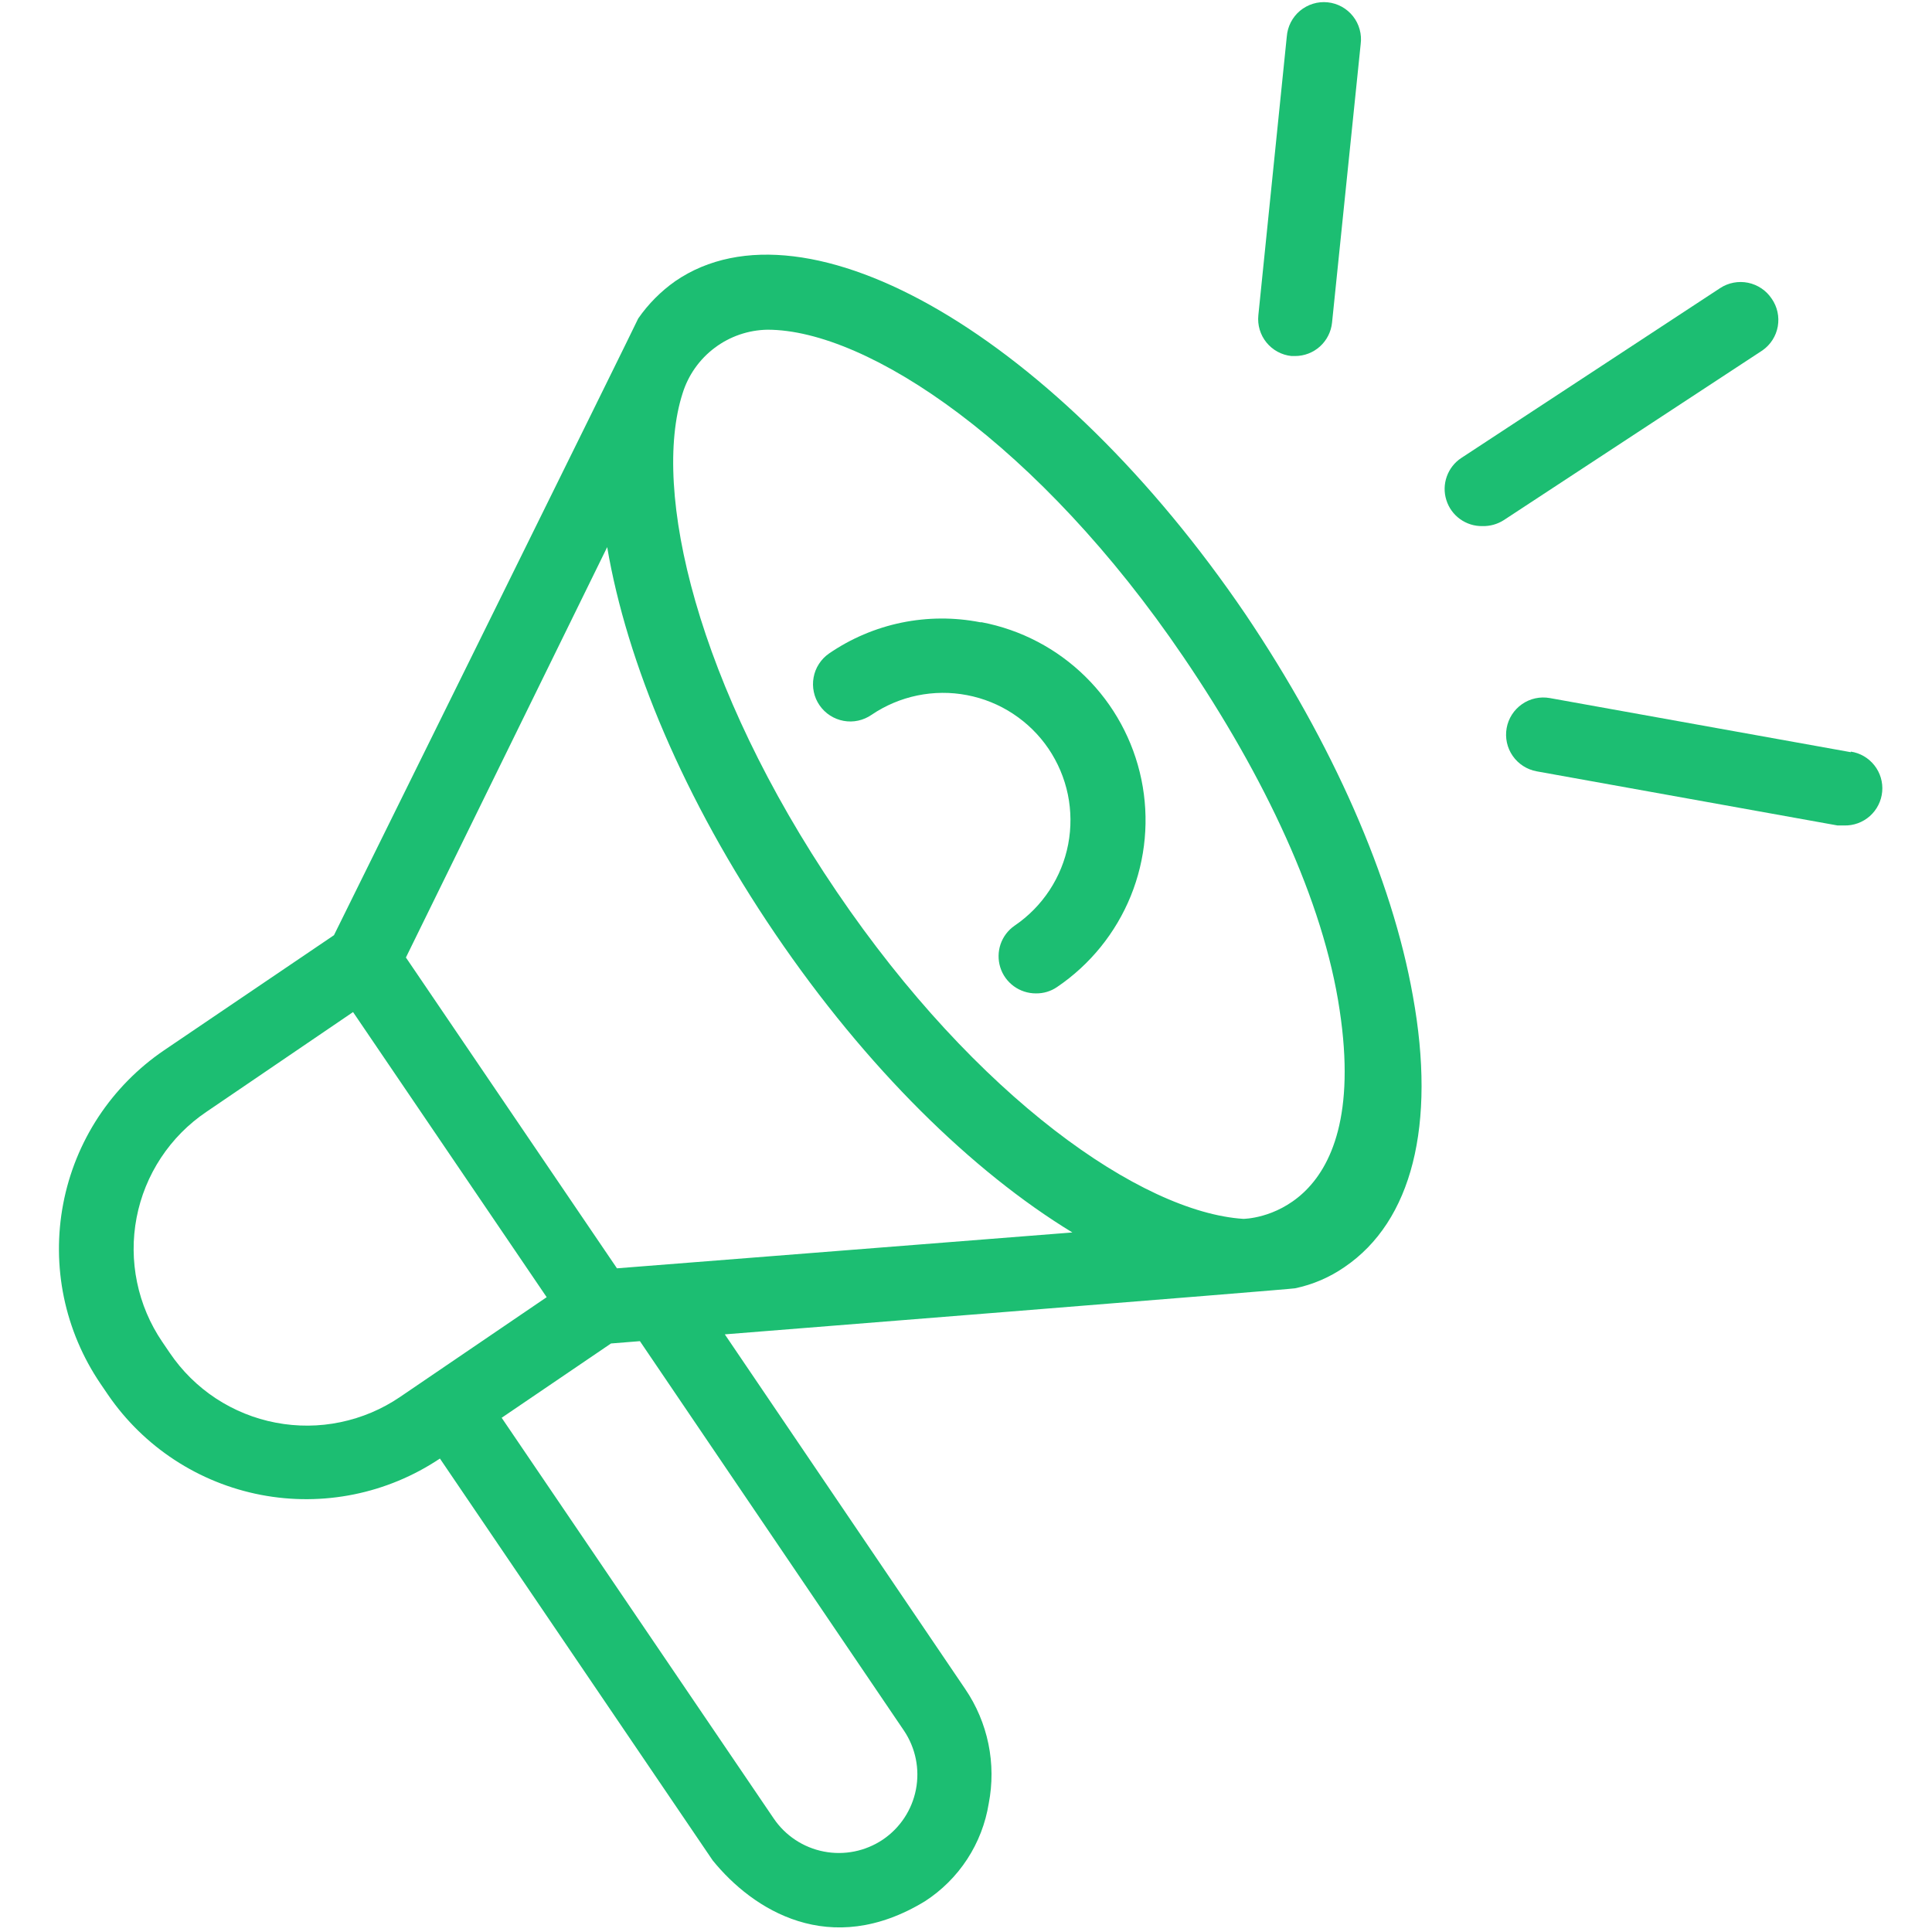
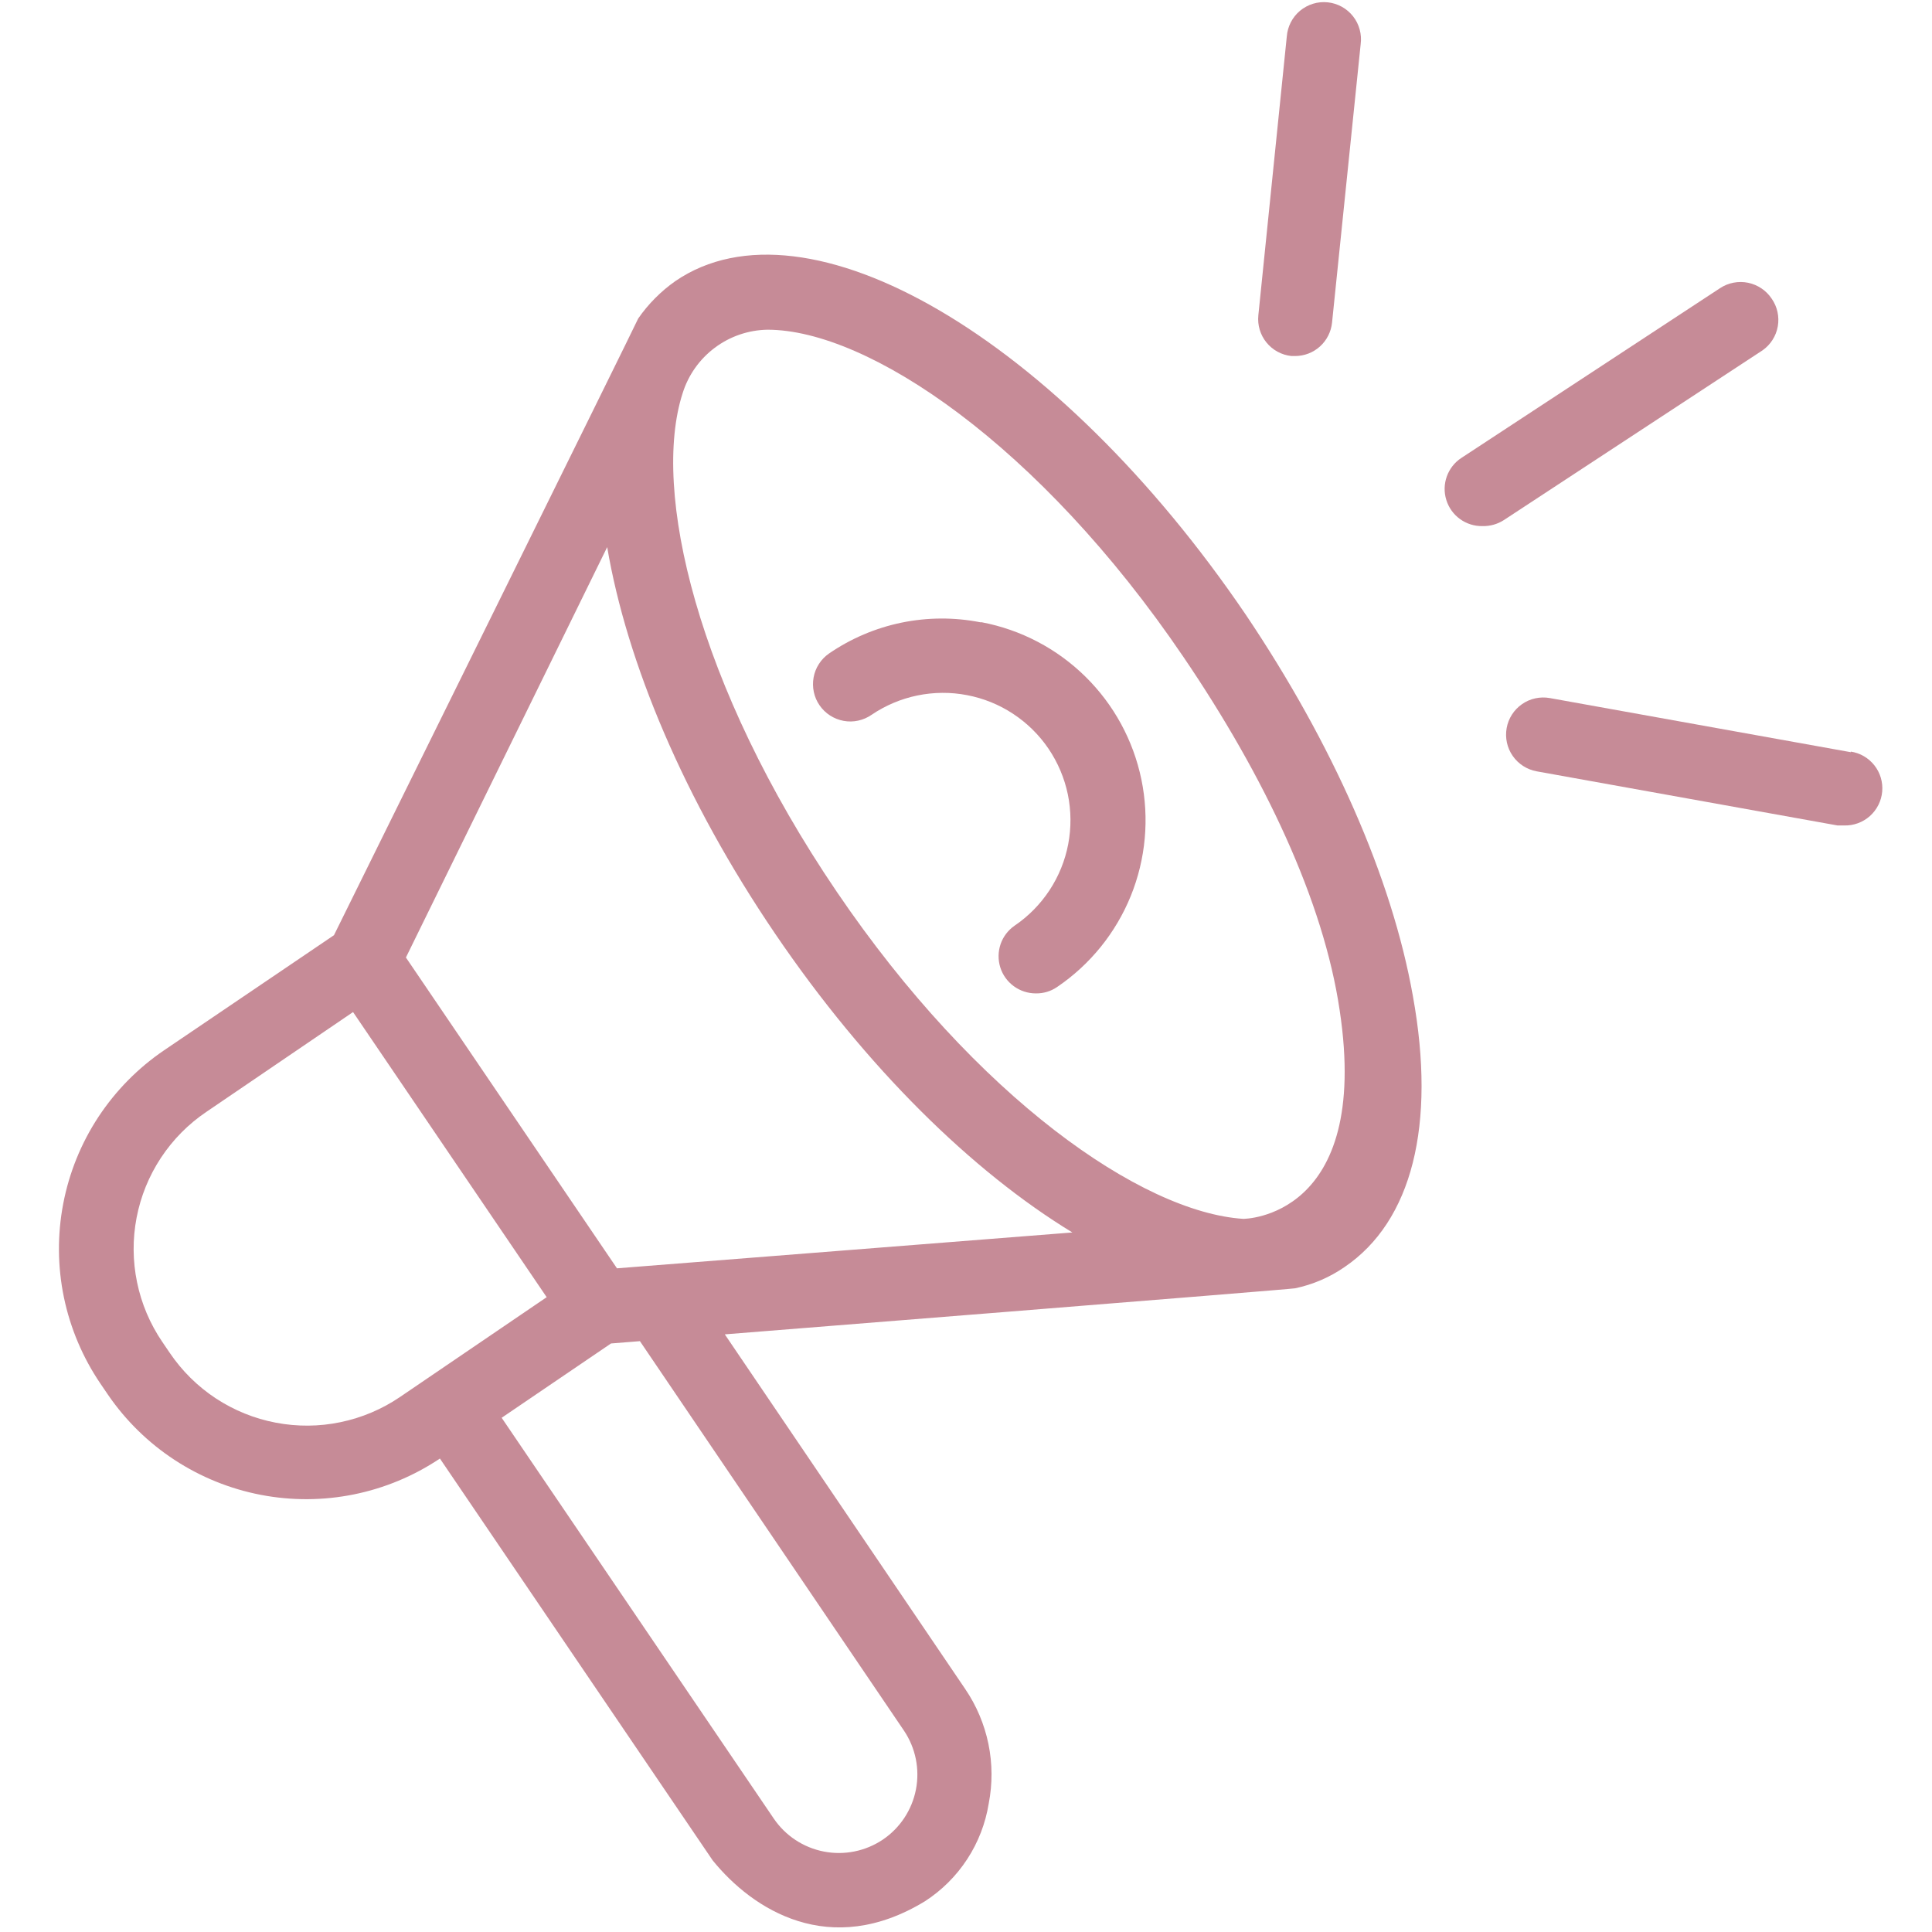
<svg xmlns="http://www.w3.org/2000/svg" width="50" height="50" viewBox="0 0 50 50" fill="none">
-   <path d="M32.236 15.901C27.374 8.747 20.879 4.945 17.478 7.275C17.104 7.538 16.778 7.866 16.517 8.242C16.517 8.269 8.643 24.203 8.643 24.203L4.247 27.181C3.572 27.639 2.995 28.226 2.546 28.907C2.098 29.589 1.789 30.352 1.636 31.153C1.483 31.954 1.489 32.778 1.654 33.576C1.82 34.375 2.141 35.133 2.599 35.808L2.797 36.099C3.723 37.449 5.144 38.378 6.752 38.687C8.36 38.996 10.024 38.658 11.385 37.747L18.445 48.148C19.483 49.428 21.478 50.703 23.94 49.203C24.376 48.92 24.748 48.55 25.032 48.114C25.316 47.679 25.505 47.189 25.588 46.676C25.687 46.166 25.685 45.641 25.58 45.131C25.475 44.622 25.271 44.139 24.978 43.709L18.758 34.533C18.758 34.533 33.462 33.363 33.517 33.341C33.976 33.245 34.411 33.058 34.797 32.791C36.544 31.604 37.17 29.115 36.566 25.78C36.022 22.709 34.478 19.231 32.236 15.901ZM4.396 35.016L4.198 34.725C3.882 34.26 3.66 33.736 3.547 33.185C3.433 32.634 3.429 32.066 3.535 31.513C3.641 30.96 3.855 30.434 4.165 29.964C4.475 29.494 4.874 29.09 5.341 28.775L9.137 26.192L14.148 33.571L10.352 36.154C9.886 36.471 9.362 36.692 8.811 36.806C8.26 36.921 7.691 36.925 7.138 36.819C6.585 36.714 6.058 36.5 5.587 36.191C5.117 35.882 4.712 35.482 4.396 35.016ZM23.396 44.791C23.696 45.238 23.807 45.786 23.704 46.314C23.601 46.843 23.292 47.309 22.846 47.61C22.398 47.91 21.85 48.021 21.321 47.918C20.791 47.815 20.324 47.507 20.022 47.06L12.983 36.692L15.813 34.769L16.561 34.709L23.396 44.791ZM15.967 32.824L10.505 24.78L15.714 14.159C16.22 17.143 17.698 20.687 20.061 24.165C22.423 27.643 25.17 30.324 27.753 31.896L15.967 32.824ZM32.176 31.544C29.549 31.374 25.275 28.412 21.654 23.077C18.033 17.742 16.857 12.692 17.665 10.181C17.811 9.71 18.102 9.297 18.497 9.001C18.891 8.705 19.369 8.541 19.863 8.533C22.467 8.533 26.901 11.511 30.626 17C32.725 20.088 34.253 23.319 34.67 26.143C35.489 31.544 32.176 31.544 32.176 31.544Z" fill="#1CBE72" />
-   <path d="M25.368 16.104C24.695 15.972 24.003 15.976 23.331 16.114C22.659 16.253 22.022 16.524 21.456 16.912C21.352 16.984 21.263 17.076 21.194 17.183C21.125 17.289 21.078 17.408 21.056 17.533C21.033 17.658 21.035 17.786 21.062 17.91C21.088 18.034 21.139 18.151 21.212 18.256C21.284 18.36 21.376 18.449 21.482 18.517C21.589 18.586 21.708 18.633 21.833 18.656C21.957 18.679 22.085 18.677 22.209 18.65C22.333 18.623 22.451 18.572 22.555 18.5C22.913 18.257 23.316 18.087 23.74 17.999C24.164 17.912 24.601 17.908 25.026 17.99C25.452 18.071 25.857 18.235 26.218 18.473C26.58 18.711 26.892 19.018 27.135 19.376C27.378 19.735 27.548 20.137 27.636 20.561C27.723 20.985 27.726 21.422 27.645 21.848C27.564 22.273 27.399 22.678 27.161 23.04C26.923 23.401 26.616 23.713 26.258 23.956C26.089 24.073 25.962 24.24 25.895 24.434C25.829 24.629 25.826 24.839 25.887 25.035C25.948 25.231 26.071 25.402 26.237 25.523C26.402 25.644 26.602 25.709 26.808 25.709C27.004 25.712 27.196 25.655 27.357 25.544C28.212 24.965 28.875 24.145 29.264 23.189C29.652 22.233 29.748 21.183 29.539 20.172C29.33 19.161 28.826 18.235 28.09 17.511C27.355 16.787 26.421 16.297 25.407 16.104H25.368Z" fill="#1CBE72" />
-   <path d="M33.423 9.214H33.517C33.754 9.214 33.984 9.126 34.16 8.967C34.337 8.807 34.448 8.588 34.473 8.352L35.214 1.143C35.231 1.015 35.222 0.886 35.188 0.762C35.154 0.638 35.096 0.522 35.016 0.421C34.936 0.32 34.837 0.236 34.725 0.174C34.612 0.112 34.488 0.073 34.36 0.06C34.232 0.047 34.103 0.059 33.98 0.097C33.857 0.135 33.743 0.197 33.644 0.279C33.545 0.362 33.465 0.463 33.406 0.577C33.347 0.692 33.312 0.817 33.302 0.945L32.566 8.159C32.54 8.413 32.615 8.666 32.776 8.864C32.937 9.062 33.17 9.188 33.423 9.214Z" fill="#1CBE72" />
-   <path d="M45.852 7.731C45.711 7.518 45.491 7.37 45.241 7.318C44.991 7.267 44.73 7.316 44.517 7.456L37.819 11.852C37.645 11.966 37.513 12.135 37.443 12.331C37.373 12.527 37.368 12.741 37.431 12.94C37.492 13.139 37.617 13.312 37.786 13.434C37.956 13.556 38.16 13.62 38.368 13.615C38.562 13.62 38.754 13.566 38.918 13.461L45.615 9.066C45.823 8.92 45.965 8.697 46.009 8.447C46.053 8.197 45.997 7.939 45.852 7.731Z" fill="#1CBE72" />
-   <path d="M47.901 19.467L40.11 18.066C39.858 18.021 39.599 18.077 39.39 18.223C39.18 18.369 39.037 18.592 38.992 18.843C38.947 19.095 39.003 19.354 39.149 19.563C39.295 19.773 39.518 19.916 39.769 19.962L47.555 21.363H47.725C47.97 21.37 48.209 21.283 48.392 21.12C48.575 20.957 48.689 20.731 48.711 20.487C48.733 20.243 48.661 19.999 48.509 19.807C48.357 19.614 48.138 19.487 47.896 19.451L47.901 19.467Z" fill="#1CBE72" />
+   <path d="M32.236 15.901C27.374 8.747 20.879 4.945 17.478 7.275C17.104 7.538 16.778 7.866 16.517 8.242C16.517 8.269 8.643 24.203 8.643 24.203L4.247 27.181C3.572 27.639 2.995 28.226 2.546 28.907C2.098 29.589 1.789 30.352 1.636 31.153C1.483 31.954 1.489 32.778 1.654 33.576C1.82 34.375 2.141 35.133 2.599 35.808L2.797 36.099C3.723 37.449 5.144 38.378 6.752 38.687C8.36 38.996 10.024 38.658 11.385 37.747L18.445 48.148C19.483 49.428 21.478 50.703 23.94 49.203C24.376 48.92 24.748 48.55 25.032 48.114C25.316 47.679 25.505 47.189 25.588 46.676C25.687 46.166 25.685 45.641 25.58 45.131C25.475 44.622 25.271 44.139 24.978 43.709L18.758 34.533C18.758 34.533 33.462 33.363 33.517 33.341C33.976 33.245 34.411 33.058 34.797 32.791C36.544 31.604 37.17 29.115 36.566 25.78C36.022 22.709 34.478 19.231 32.236 15.901ZM4.396 35.016L4.198 34.725C3.882 34.26 3.66 33.736 3.547 33.185C3.433 32.634 3.429 32.066 3.535 31.513C3.641 30.96 3.855 30.434 4.165 29.964C4.475 29.494 4.874 29.09 5.341 28.775L9.137 26.192L14.148 33.571L10.352 36.154C9.886 36.471 9.362 36.692 8.811 36.806C8.26 36.921 7.691 36.925 7.138 36.819C6.585 36.714 6.058 36.5 5.587 36.191C5.117 35.882 4.712 35.482 4.396 35.016ZM23.396 44.791C23.696 45.238 23.807 45.786 23.704 46.314C23.601 46.843 23.292 47.309 22.846 47.61C22.398 47.91 21.85 48.021 21.321 47.918C20.791 47.815 20.324 47.507 20.022 47.06L12.983 36.692L15.813 34.769L16.561 34.709L23.396 44.791ZM15.967 32.824L10.505 24.78L15.714 14.159C16.22 17.143 17.698 20.687 20.061 24.165C22.423 27.643 25.17 30.324 27.753 31.896L15.967 32.824ZM32.176 31.544C29.549 31.374 25.275 28.412 21.654 23.077C18.033 17.742 16.857 12.692 17.665 10.181C17.811 9.71 18.102 9.297 18.497 9.001C18.891 8.705 19.369 8.541 19.863 8.533C22.467 8.533 26.901 11.511 30.626 17C32.725 20.088 34.253 23.319 34.67 26.143C35.489 31.544 32.176 31.544 32.176 31.544Z" fill="#c68b97" />
+   <path d="M25.368 16.104C24.695 15.972 24.003 15.976 23.331 16.114C22.659 16.253 22.022 16.524 21.456 16.912C21.352 16.984 21.263 17.076 21.194 17.183C21.125 17.289 21.078 17.408 21.056 17.533C21.033 17.658 21.035 17.786 21.062 17.91C21.088 18.034 21.139 18.151 21.212 18.256C21.284 18.36 21.376 18.449 21.482 18.517C21.589 18.586 21.708 18.633 21.833 18.656C21.957 18.679 22.085 18.677 22.209 18.65C22.333 18.623 22.451 18.572 22.555 18.5C22.913 18.257 23.316 18.087 23.74 17.999C24.164 17.912 24.601 17.908 25.026 17.99C25.452 18.071 25.857 18.235 26.218 18.473C26.58 18.711 26.892 19.018 27.135 19.376C27.378 19.735 27.548 20.137 27.636 20.561C27.723 20.985 27.726 21.422 27.645 21.848C27.564 22.273 27.399 22.678 27.161 23.04C26.923 23.401 26.616 23.713 26.258 23.956C26.089 24.073 25.962 24.24 25.895 24.434C25.829 24.629 25.826 24.839 25.887 25.035C25.948 25.231 26.071 25.402 26.237 25.523C26.402 25.644 26.602 25.709 26.808 25.709C27.004 25.712 27.196 25.655 27.357 25.544C28.212 24.965 28.875 24.145 29.264 23.189C29.652 22.233 29.748 21.183 29.539 20.172C29.33 19.161 28.826 18.235 28.09 17.511C27.355 16.787 26.421 16.297 25.407 16.104H25.368Z" fill="#c68b97" />
+   <path d="M33.423 9.214H33.517C33.754 9.214 33.984 9.126 34.16 8.967C34.337 8.807 34.448 8.588 34.473 8.352L35.214 1.143C35.231 1.015 35.222 0.886 35.188 0.762C35.154 0.638 35.096 0.522 35.016 0.421C34.936 0.32 34.837 0.236 34.725 0.174C34.612 0.112 34.488 0.073 34.36 0.06C34.232 0.047 34.103 0.059 33.98 0.097C33.857 0.135 33.743 0.197 33.644 0.279C33.545 0.362 33.465 0.463 33.406 0.577C33.347 0.692 33.312 0.817 33.302 0.945L32.566 8.159C32.54 8.413 32.615 8.666 32.776 8.864C32.937 9.062 33.17 9.188 33.423 9.214Z" fill="#c68b97" />
+   <path d="M45.852 7.731C45.711 7.518 45.491 7.37 45.241 7.318C44.991 7.267 44.73 7.316 44.517 7.456L37.819 11.852C37.645 11.966 37.513 12.135 37.443 12.331C37.373 12.527 37.368 12.741 37.431 12.94C37.492 13.139 37.617 13.312 37.786 13.434C37.956 13.556 38.16 13.62 38.368 13.615C38.562 13.62 38.754 13.566 38.918 13.461L45.615 9.066C45.823 8.92 45.965 8.697 46.009 8.447C46.053 8.197 45.997 7.939 45.852 7.731Z" fill="#c68b97" />
+   <path d="M47.901 19.467L40.11 18.066C39.858 18.021 39.599 18.077 39.39 18.223C39.18 18.369 39.037 18.592 38.992 18.843C38.947 19.095 39.003 19.354 39.149 19.563C39.295 19.773 39.518 19.916 39.769 19.962L47.555 21.363H47.725C47.97 21.37 48.209 21.283 48.392 21.12C48.575 20.957 48.689 20.731 48.711 20.487C48.733 20.243 48.661 19.999 48.509 19.807C48.357 19.614 48.138 19.487 47.896 19.451L47.901 19.467Z" fill="#c68b97" />
</svg>
